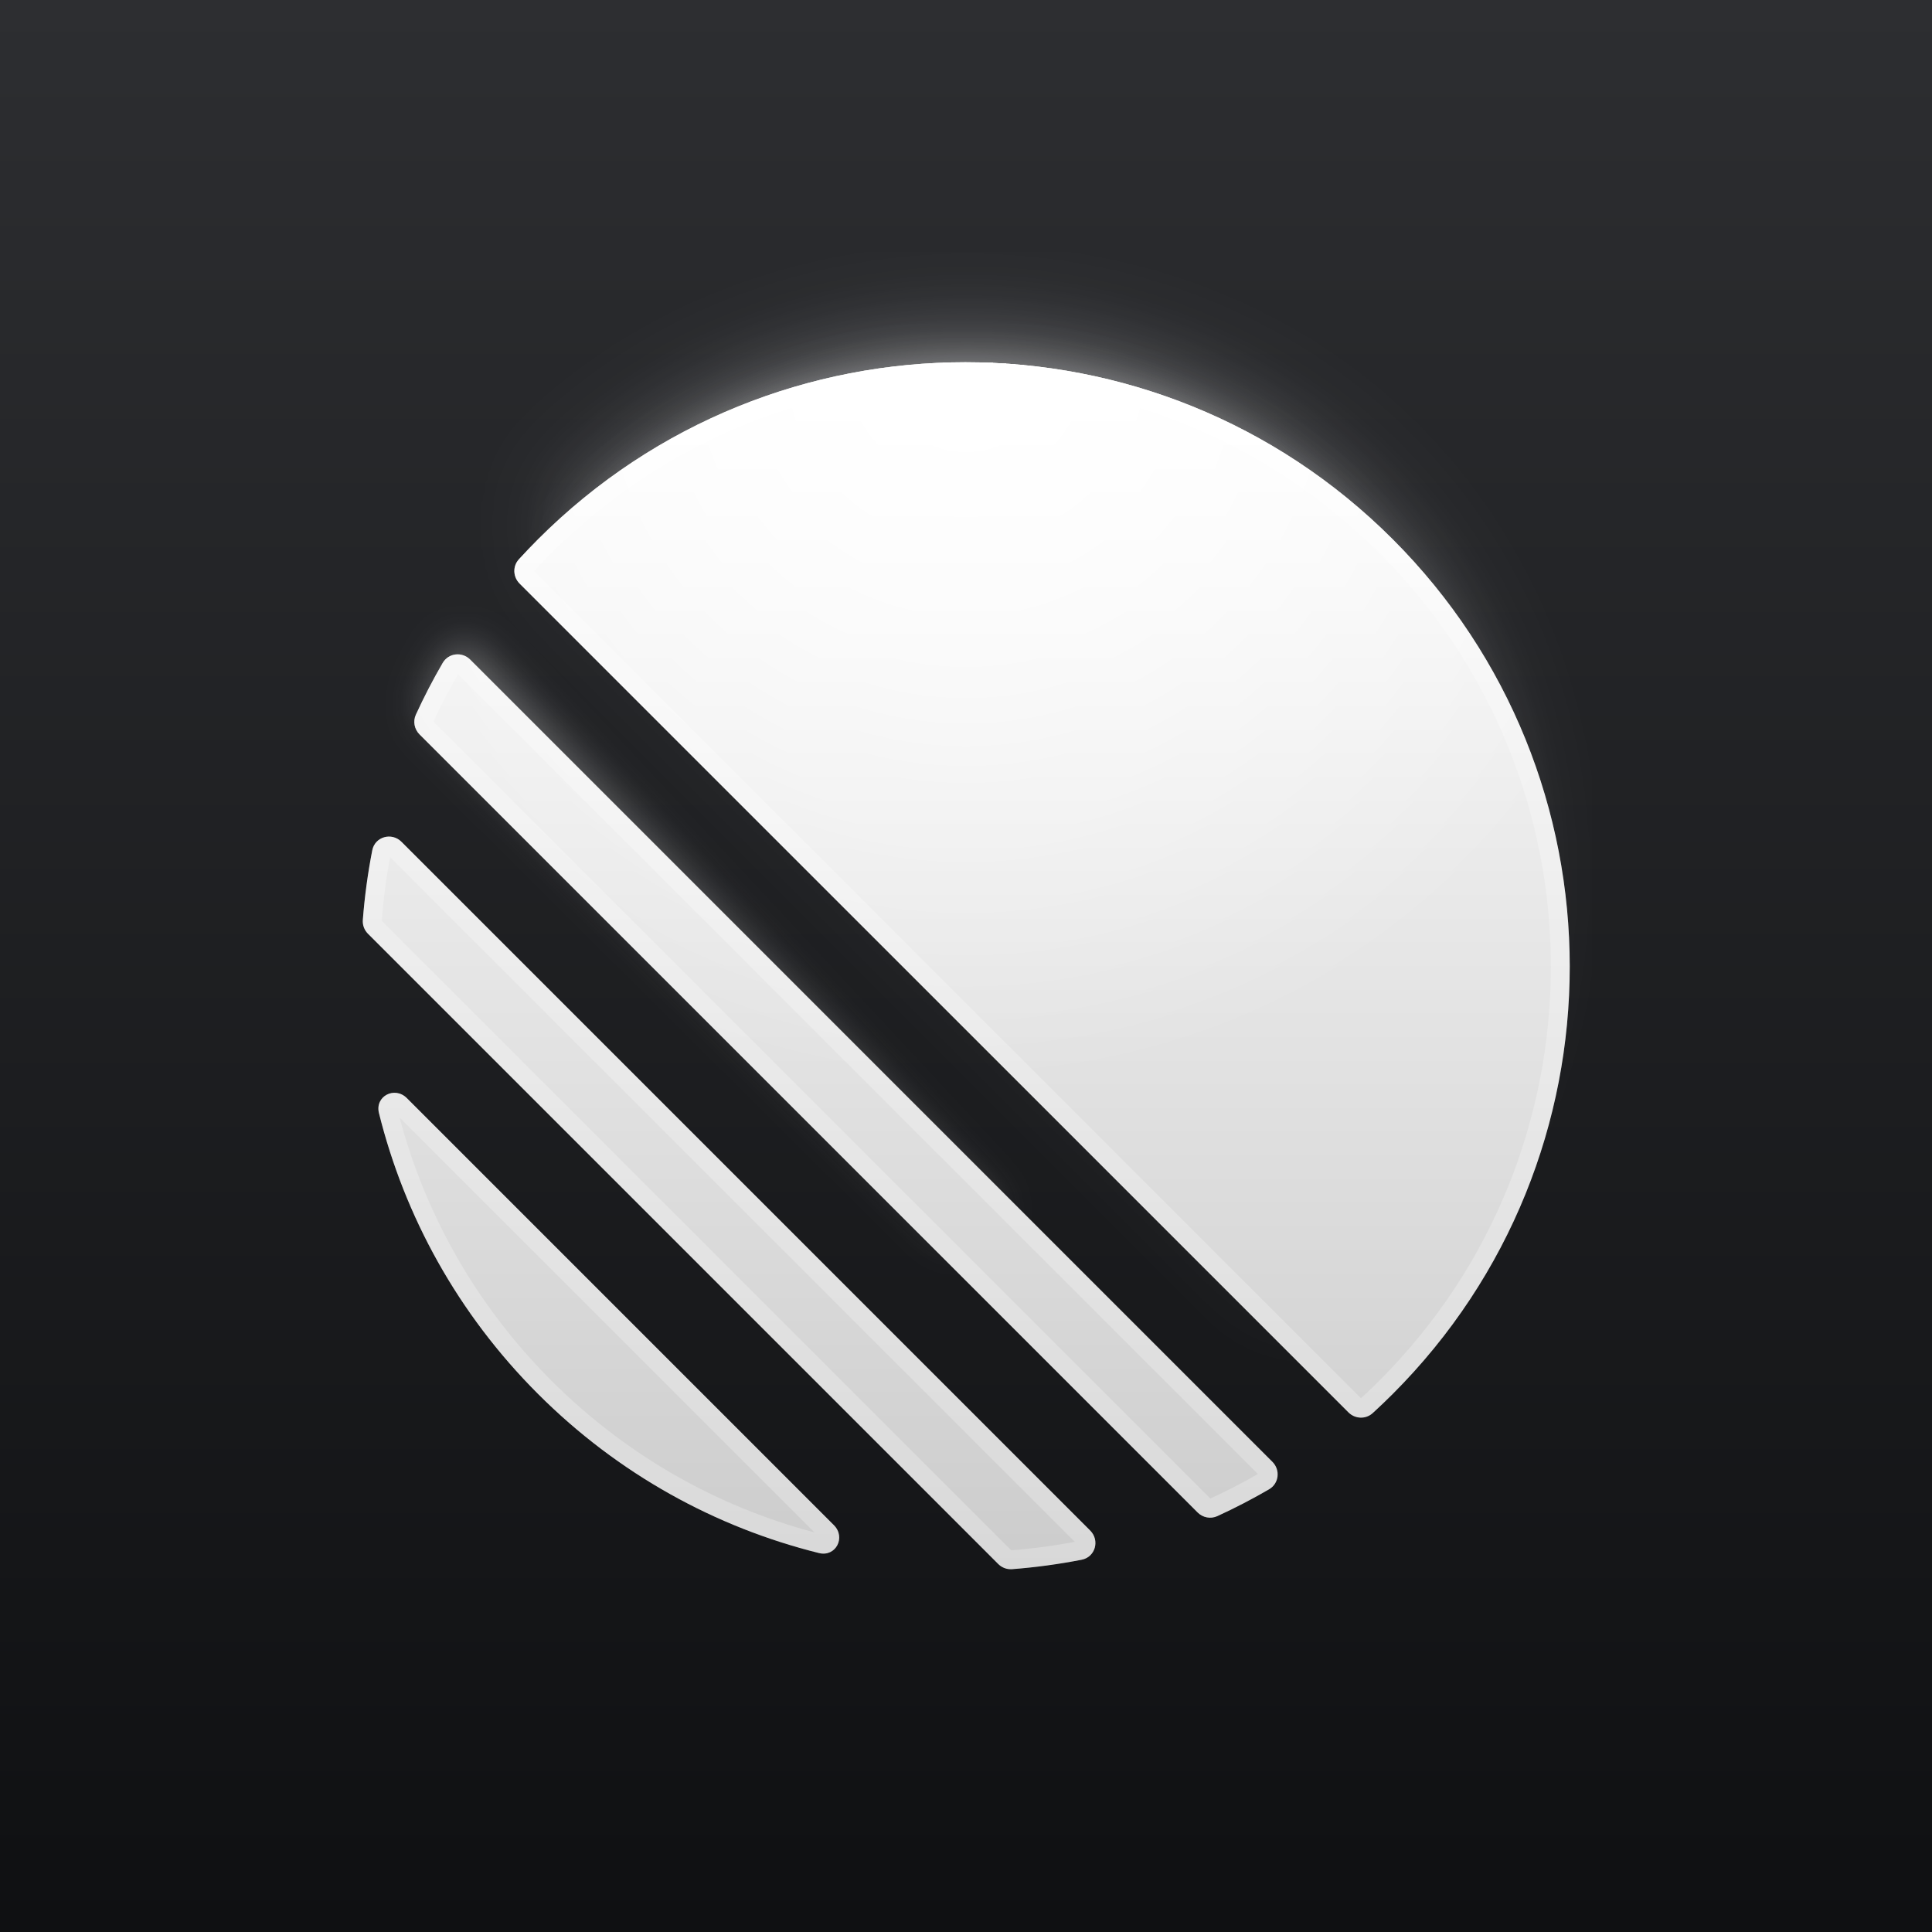
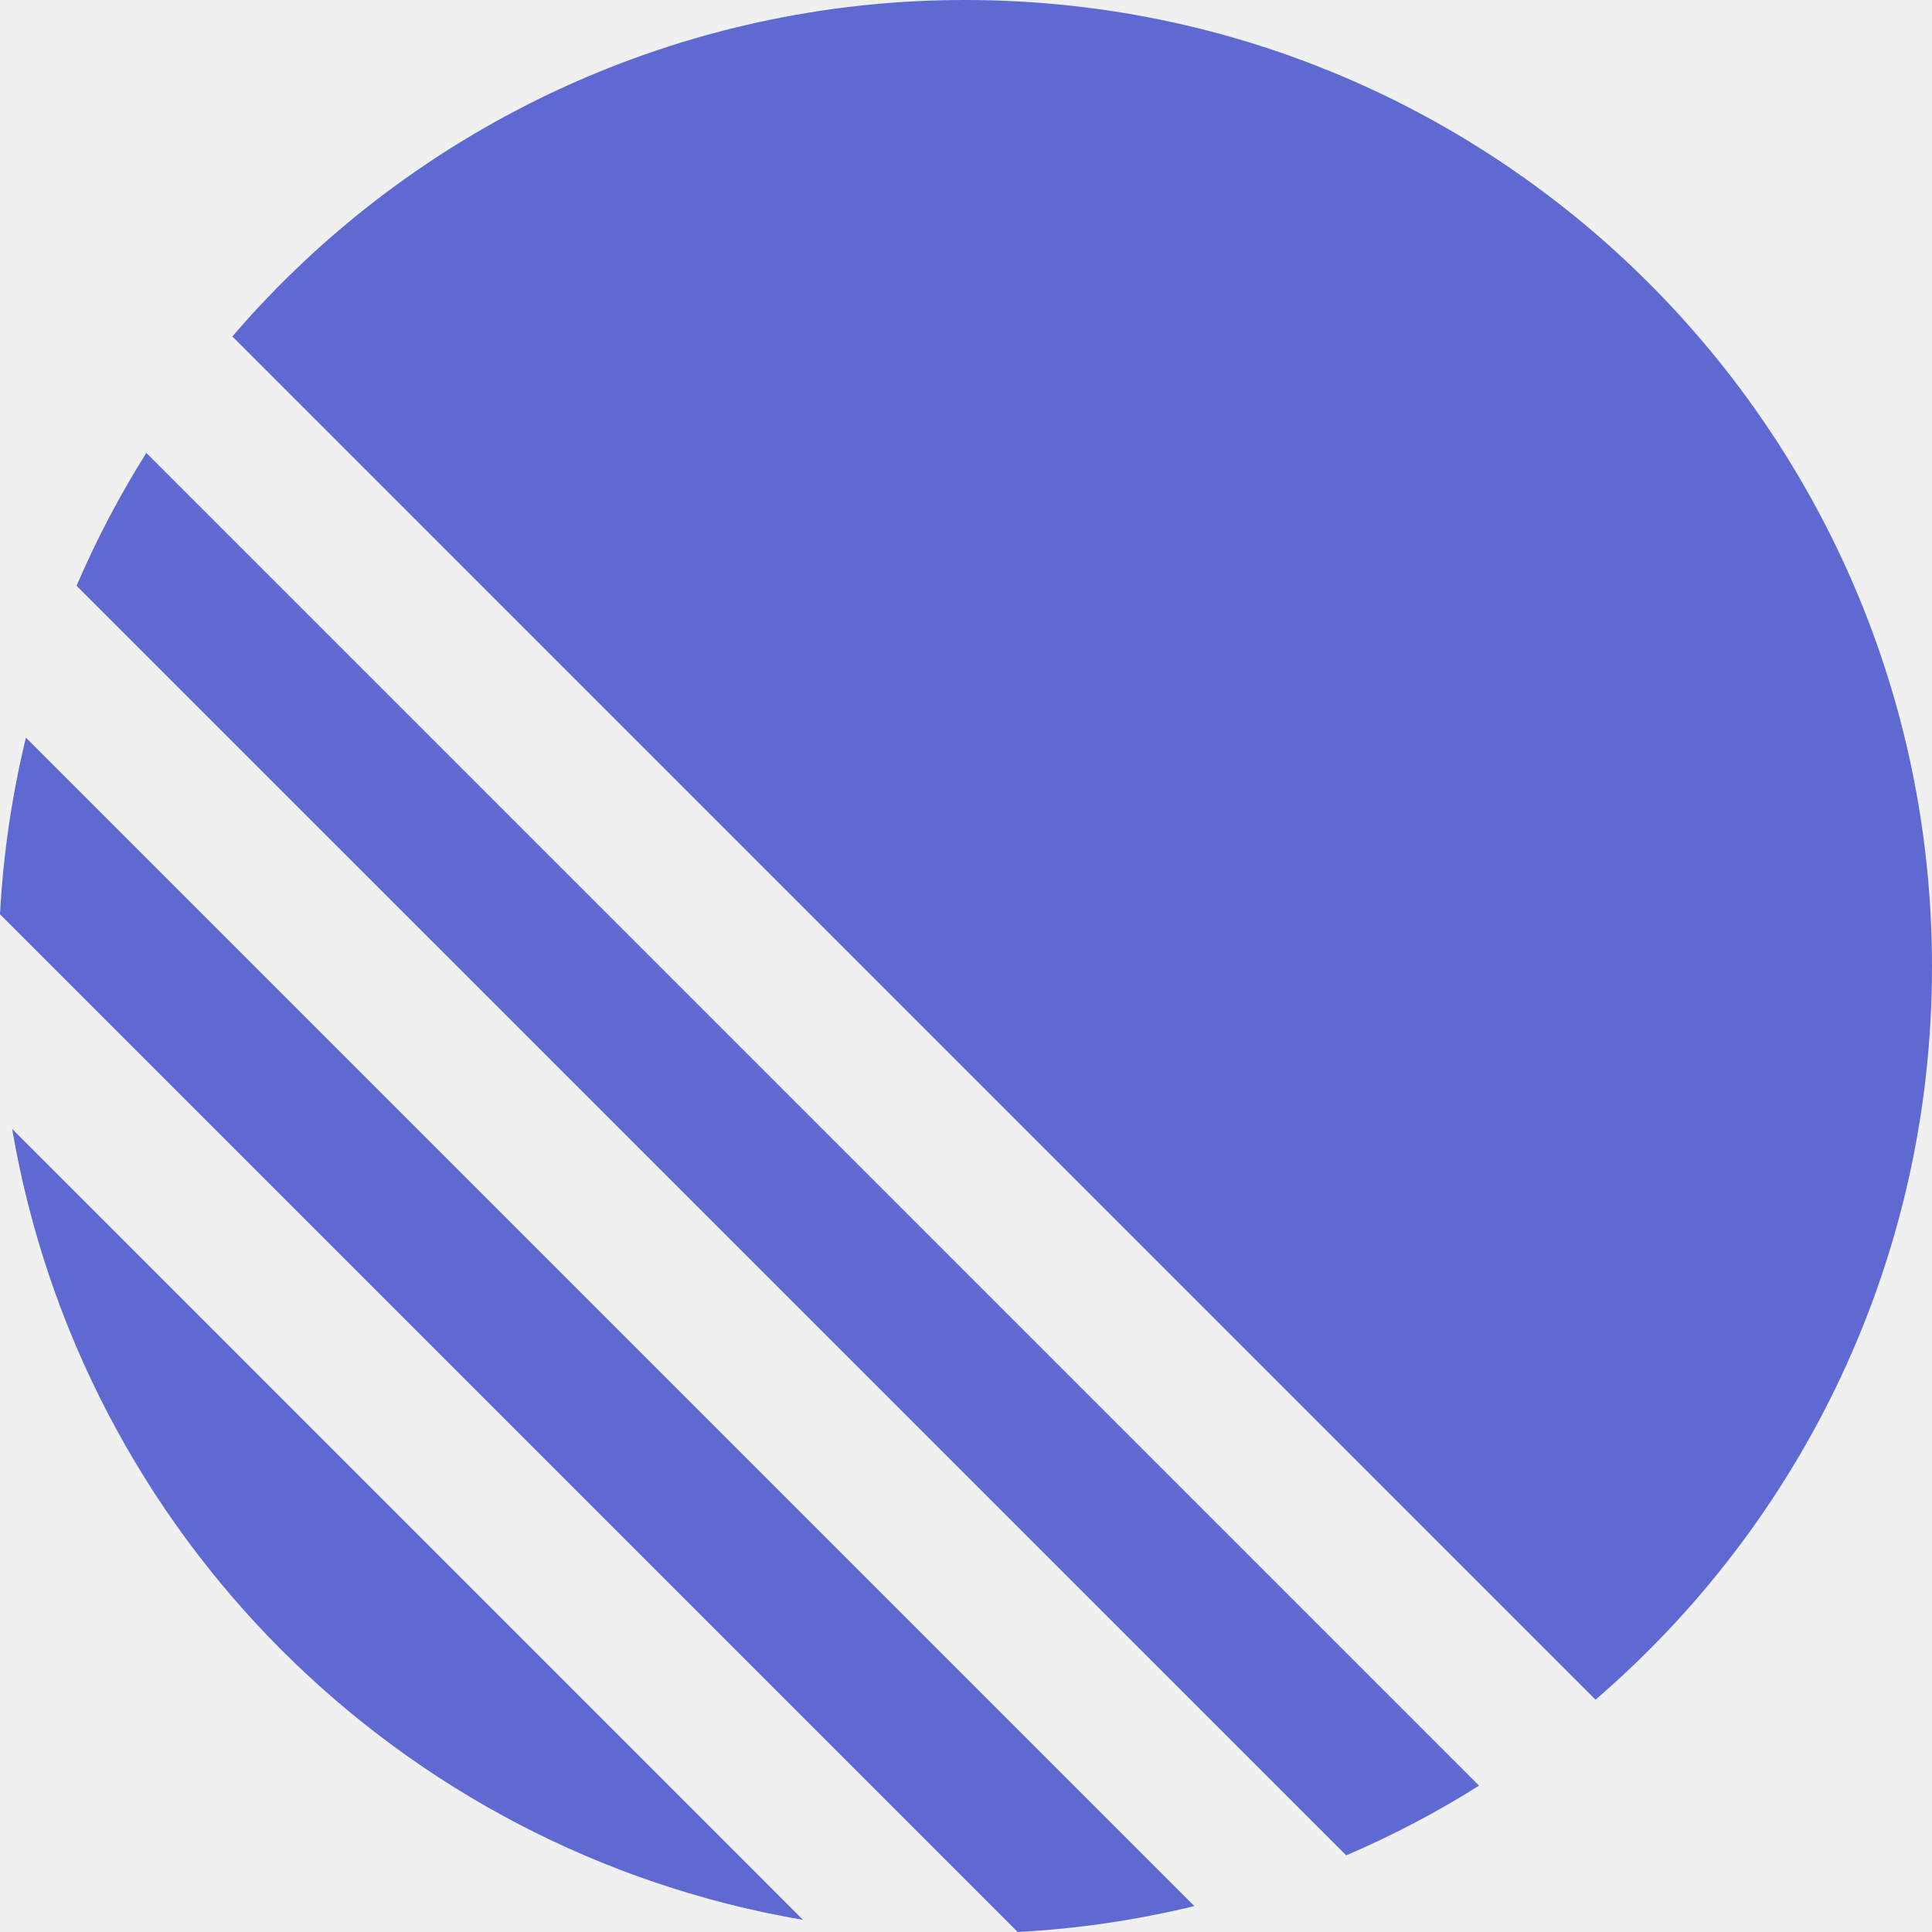
- <svg xmlns="http://www.w3.org/2000/svg" width="256" height="256" fill="none" viewBox="0 0 512 512">
-   <path fill="url(#a)" d="M0 0h512v512H0z" />
-   <g filter="url(#b)" opacity=".8">
-     <path fill="#fff" d="M346.112 342.268c1.674 1.674 4.369 1.77 6.112.168 58.502-53.763 61.2-148.753 4.505-205.448-56.694-56.695-151.684-53.996-205.447 4.505-1.602 1.743-1.506 4.439.168 6.113l194.662 194.662Z" shape-rendering="crispEdges" style="mix-blend-mode:multiply" />
-   </g>
-   <g filter="url(#c)" opacity=".3">
-     <path fill="url(#d)" d="M346.112 342.268c1.674 1.674 4.369 1.77 6.112.168 58.502-53.763 61.2-148.753 4.505-205.448-56.694-56.695-151.684-53.996-205.447 4.505-1.602 1.743-1.506 4.439.168 6.113l194.662 194.662Z" />
-   </g>
-   <g filter="url(#e)" opacity=".3">
-     <path fill="url(#f)" d="M261.607 324.792c2.441-1.434 2.844-4.786.912-6.855L126.121 171.95c-2.018-2.16-5.535-1.831-7.017.727a148.996 148.996 0 0 0-6.49 12.537c-.774 1.688-.389 3.673.926 4.984l137.088 136.598a4.513 4.513 0 0 0 4.985.944c2.702-1.176 4.021-1.79 5.994-2.948Z" />
-   </g>
-   <path fill="url(#g)" d="M357.358 374.306c1.758 1.758 4.581 1.866 6.416.189a163.595 163.595 0 0 0 5.316-5.081c62.547-62.547 62.547-163.956 0-226.504-62.548-62.547-163.957-62.547-226.504 0a163.595 163.595 0 0 0-5.081 5.316c-1.677 1.835-1.569 4.658.189 6.416l219.664 219.664Z" />
-   <path fill="url(#h)" d="M357.358 374.306c1.758 1.758 4.581 1.866 6.416.189a163.595 163.595 0 0 0 5.316-5.081c62.547-62.547 62.547-163.956 0-226.504-62.548-62.547-163.957-62.547-226.504 0a163.595 163.595 0 0 0-5.081 5.316c-1.677 1.835-1.569 4.658.189 6.416l219.664 219.664Z" />
-   <path fill="url(#i)" d="M336.333 394.672c2.627-1.528 3.024-5.118.875-7.267L124.595 174.792c-2.149-2.149-5.739-1.752-7.267.875a158.87 158.87 0 0 0-7.119 13.725c-.811 1.771-.41 3.852.968 5.229l206.201 206.202c1.378 1.378 3.459 1.779 5.23.968a158.87 158.87 0 0 0 13.725-7.119Z" />
-   <path fill="url(#j)" d="M336.333 394.672c2.627-1.528 3.024-5.118.875-7.267L124.595 174.792c-2.149-2.149-5.739-1.752-7.267.875a158.87 158.87 0 0 0-7.119 13.725c-.811 1.771-.41 3.852.968 5.229l206.201 206.202c1.378 1.378 3.459 1.779 5.23.968a158.87 158.87 0 0 0 13.725-7.119Z" />
-   <path fill="url(#k)" d="M286.659 413.348c3.619-.707 4.86-5.136 2.253-7.743L106.395 223.088c-2.607-2.607-7.036-1.366-7.743 2.253a160.813 160.813 0 0 0-2.502 18.462 4.666 4.666 0 0 0 1.366 3.654l167.027 167.027a4.667 4.667 0 0 0 3.654 1.366 160.834 160.834 0 0 0 18.462-2.502Z" />
-   <path fill="url(#l)" d="M286.659 413.348c3.619-.707 4.86-5.136 2.253-7.743L106.395 223.088c-2.607-2.607-7.036-1.366-7.743 2.253a160.813 160.813 0 0 0-2.502 18.462 4.666 4.666 0 0 0 1.366 3.654l167.027 167.027a4.667 4.667 0 0 0 3.654 1.366 160.834 160.834 0 0 0 18.462-2.502Z" />
-   <path fill="url(#m)" d="M217.031 411.577c4.45 1.107 7.201-4.155 3.959-7.398L107.821 291.01c-3.243-3.242-8.504-.491-7.398 3.959 6.784 27.279 20.838 53.121 42.163 74.445 21.324 21.324 47.166 35.379 74.445 42.163Z" />
-   <path fill="url(#n)" d="M217.031 411.577c4.45 1.107 7.201-4.155 3.959-7.398L107.821 291.01c-3.243-3.242-8.504-.491-7.398 3.959 6.784 27.279 20.838 53.121 42.163 74.445 21.324 21.324 47.166 35.379 74.445 42.163Z" />
-   <path stroke="#fff" stroke-opacity=".5" stroke-width="5" d="M362.088 372.649c-.816.746-2.119.733-2.963-.111L139.462 152.875c-.844-.844-.857-2.147-.111-2.963a160.661 160.661 0 0 1 5.003-5.234c61.571-61.57 161.397-61.57 222.968 0 61.571 61.571 61.571 161.397 0 222.968a160.661 160.661 0 0 1-5.234 5.003Zm-26.648 16.523c1.038 1.038.786 2.67-.364 3.34a156.562 156.562 0 0 1-13.51 7.006c-.794.364-1.761.197-2.42-.462L112.944 192.854c-.659-.659-.826-1.626-.462-2.42a156.562 156.562 0 0 1 7.006-13.51c.67-1.15 2.302-1.402 3.34-.364L335.44 389.172Zm-48.296 18.201c1.276 1.276.574 3.221-.964 3.521a158.269 158.269 0 0 1-18.175 2.463 2.167 2.167 0 0 1-1.694-.64L99.283 245.689a2.167 2.167 0 0 1-.64-1.694 158.313 158.313 0 0 1 2.463-18.175c.3-1.538 2.245-2.24 3.521-.964l182.517 182.517Zm-67.922-1.426c.81.81.812 1.735.464 2.391-.333.63-1.007 1.072-2.052.813-26.85-6.678-52.286-20.51-73.28-41.505-20.995-20.994-34.827-46.43-41.505-73.28-.259-1.045.183-1.719.813-2.052.656-.348 1.581-.346 2.391.464l113.169 113.169Z" style="mix-blend-mode:soft-light" />
-   <defs>
-     <linearGradient id="a" x1="256" x2="256" y1="0" y2="512" gradientUnits="userSpaceOnUse">
-       <stop stop-color="#2D2E31" />
-       <stop offset="1" stop-color="#0F1012" />
-     </linearGradient>
-     <linearGradient id="d" x1="256.306" x2="256.306" y1="95.332" y2="379.492" gradientUnits="userSpaceOnUse">
-       <stop stop-color="#fff" />
-       <stop offset="1" stop-color="#C5C5C5" />
-     </linearGradient>
-     <linearGradient id="f" x1="178.365" x2="178.365" y1="167.248" y2="351.126" gradientUnits="userSpaceOnUse">
-       <stop stop-color="#fff" />
-       <stop offset="1" stop-color="#C5C5C5" />
-     </linearGradient>
-     <linearGradient id="g" x1="256" x2="256" y1="96" y2="416" gradientUnits="userSpaceOnUse">
-       <stop stop-color="#fff" />
-       <stop offset="1" stop-color="#CCC" />
-     </linearGradient>
-     <linearGradient id="i" x1="256" x2="256" y1="96" y2="416" gradientUnits="userSpaceOnUse">
-       <stop stop-color="#fff" />
-       <stop offset="1" stop-color="#CCC" />
-     </linearGradient>
-     <linearGradient id="k" x1="256" x2="256" y1="96" y2="416" gradientUnits="userSpaceOnUse">
-       <stop stop-color="#fff" />
-       <stop offset="1" stop-color="#CCC" />
-     </linearGradient>
-     <linearGradient id="m" x1="256" x2="256" y1="96" y2="416" gradientUnits="userSpaceOnUse">
-       <stop stop-color="#fff" />
-       <stop offset="1" stop-color="#CCC" />
-     </linearGradient>
-     <radialGradient id="h" cx="0" cy="0" r="1" gradientTransform="matrix(0 320 -320 0 256 96)" gradientUnits="userSpaceOnUse">
-       <stop stop-color="#fff" />
-       <stop offset=".598" stop-color="#fff" stop-opacity="0" />
-     </radialGradient>
-     <radialGradient id="j" cx="0" cy="0" r="1" gradientTransform="matrix(0 320 -320 0 256 96)" gradientUnits="userSpaceOnUse">
-       <stop stop-color="#fff" />
-       <stop offset=".598" stop-color="#fff" stop-opacity="0" />
-     </radialGradient>
-     <radialGradient id="l" cx="0" cy="0" r="1" gradientTransform="matrix(0 320 -320 0 256 96)" gradientUnits="userSpaceOnUse">
-       <stop stop-color="#fff" />
-       <stop offset=".598" stop-color="#fff" stop-opacity="0" />
-     </radialGradient>
-     <radialGradient id="n" cx="0" cy="0" r="1" gradientTransform="matrix(0 320 -320 0 256 96)" gradientUnits="userSpaceOnUse">
-       <stop stop-color="#fff" />
-       <stop offset=".598" stop-color="#fff" stop-opacity="0" />
-     </radialGradient>
-     <filter id="b" width="295.583" height="295.582" x="126.135" y="66.88" color-interpolation-filters="sRGB" filterUnits="userSpaceOnUse">
-       <feFlood flood-opacity="0" result="BackgroundImageFix" />
-       <feColorMatrix in="SourceAlpha" result="hardAlpha" values="0 0 0 0 0 0 0 0 0 0 0 0 0 0 0 0 0 0 127 0" />
-       <feOffset dy="-5.12" />
-       <feGaussianBlur stdDeviation="12" />
-       <feComposite in2="hardAlpha" operator="out" />
-       <feColorMatrix values="0 0 0 0 1 0 0 0 0 1 0 0 0 0 1 0 0 0 0.4 0" />
-       <feBlend in2="BackgroundImageFix" mode="plus-lighter" result="effect1_dropShadow_14134_4654" />
-       <feBlend in="SourceGraphic" in2="effect1_dropShadow_14134_4654" result="shape" />
-     </filter>
-     <filter id="c" width="267.583" height="267.582" x="140.135" y="86" color-interpolation-filters="sRGB" filterUnits="userSpaceOnUse">
-       <feFlood flood-opacity="0" result="BackgroundImageFix" />
-       <feBlend in="SourceGraphic" in2="BackgroundImageFix" result="shape" />
-       <feGaussianBlur result="effect1_foregroundBlur_14134_4654" stdDeviation="5" />
-     </filter>
-     <filter id="e" width="171.522" height="177.592" x="102.218" y="160.522" color-interpolation-filters="sRGB" filterUnits="userSpaceOnUse">
-       <feFlood flood-opacity="0" result="BackgroundImageFix" />
-       <feBlend in="SourceGraphic" in2="BackgroundImageFix" result="shape" />
-       <feGaussianBlur result="effect1_foregroundBlur_14134_4654" stdDeviation="5" />
-     </filter>
-   </defs>
+ <svg xmlns="http://www.w3.org/2000/svg" width="24" height="24" viewBox="0 0 24 24" role="img" fill="#5E6AD2">
+   <path d="M2.886 4.18A11.982 11.982 0 0 1 11.99 0C18.624 0 24 5.376 24 12.009c0 3.64-1.62 6.903-4.18 9.105L2.887 4.18ZM1.817 5.626l16.556 16.556c-.524.33-1.075.62-1.65.866L.951 7.277c.247-.575.537-1.126.866-1.65ZM.322 9.163l14.515 14.515c-.71.172-1.443.282-2.195.322L0 11.358a12 12 0 0 1 .322-2.195Zm-.17 4.862 9.823 9.824a12.02 12.02 0 0 1-9.824-9.824Z" />
</svg>
